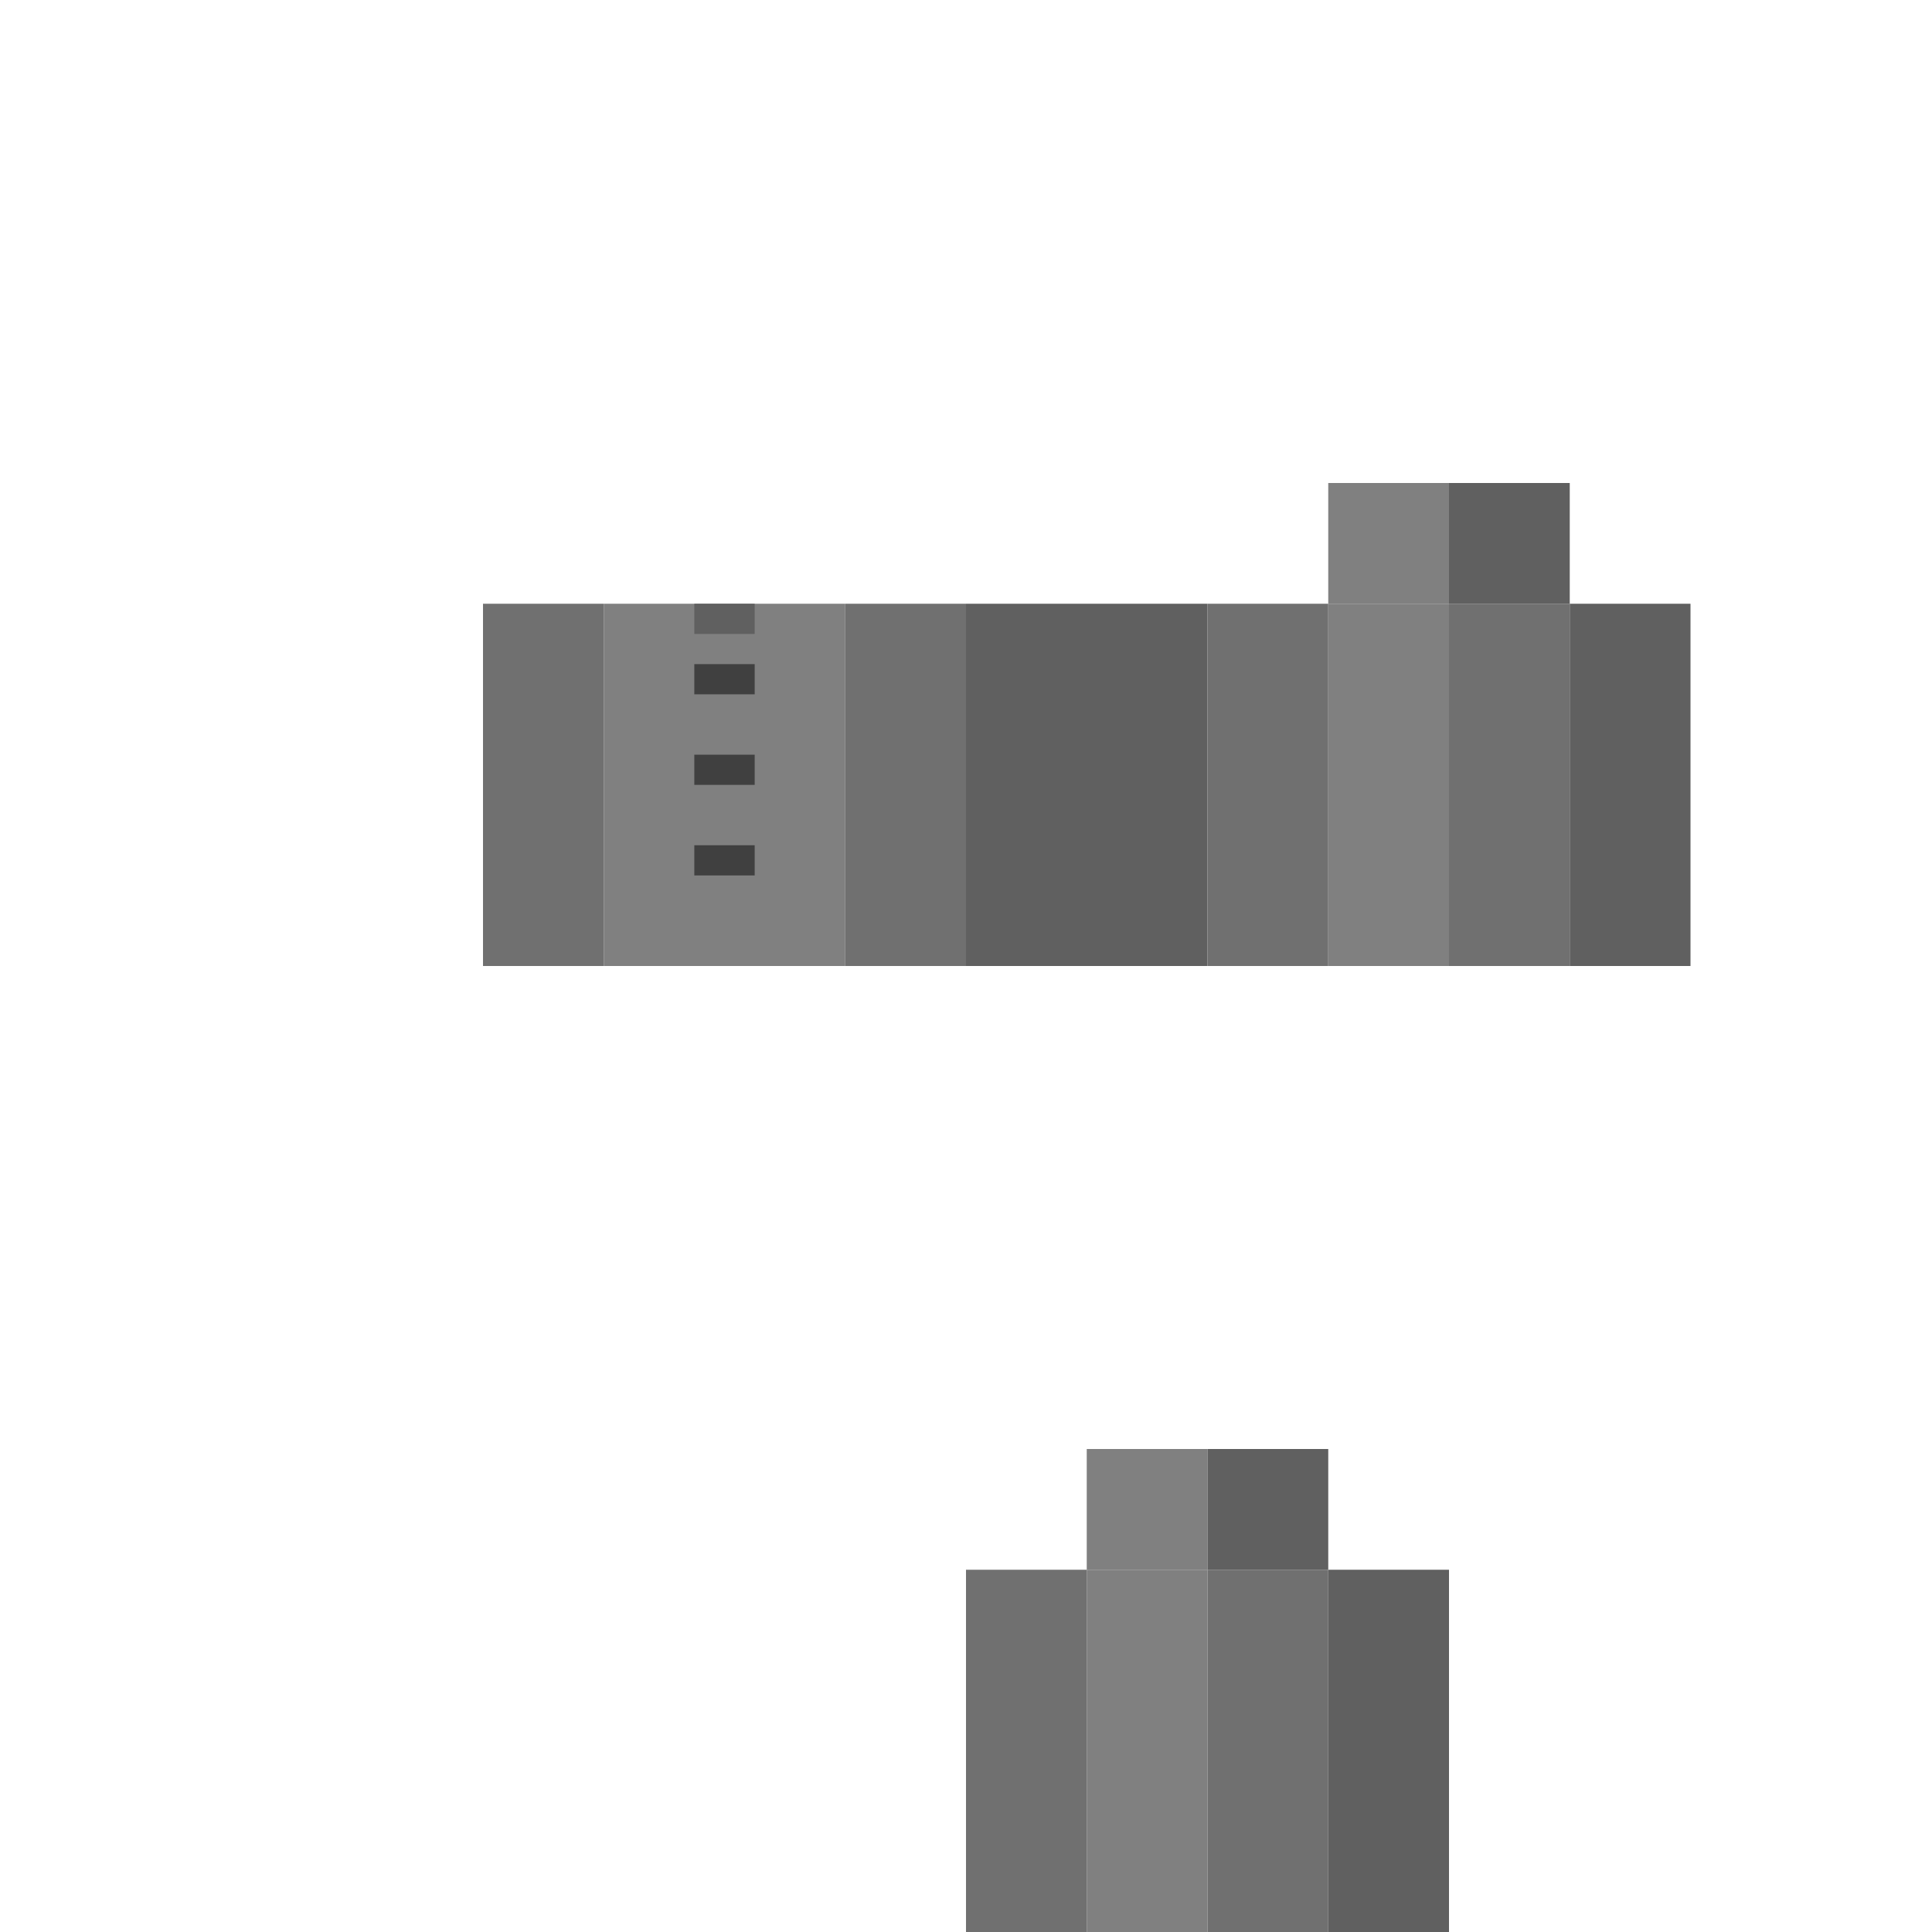
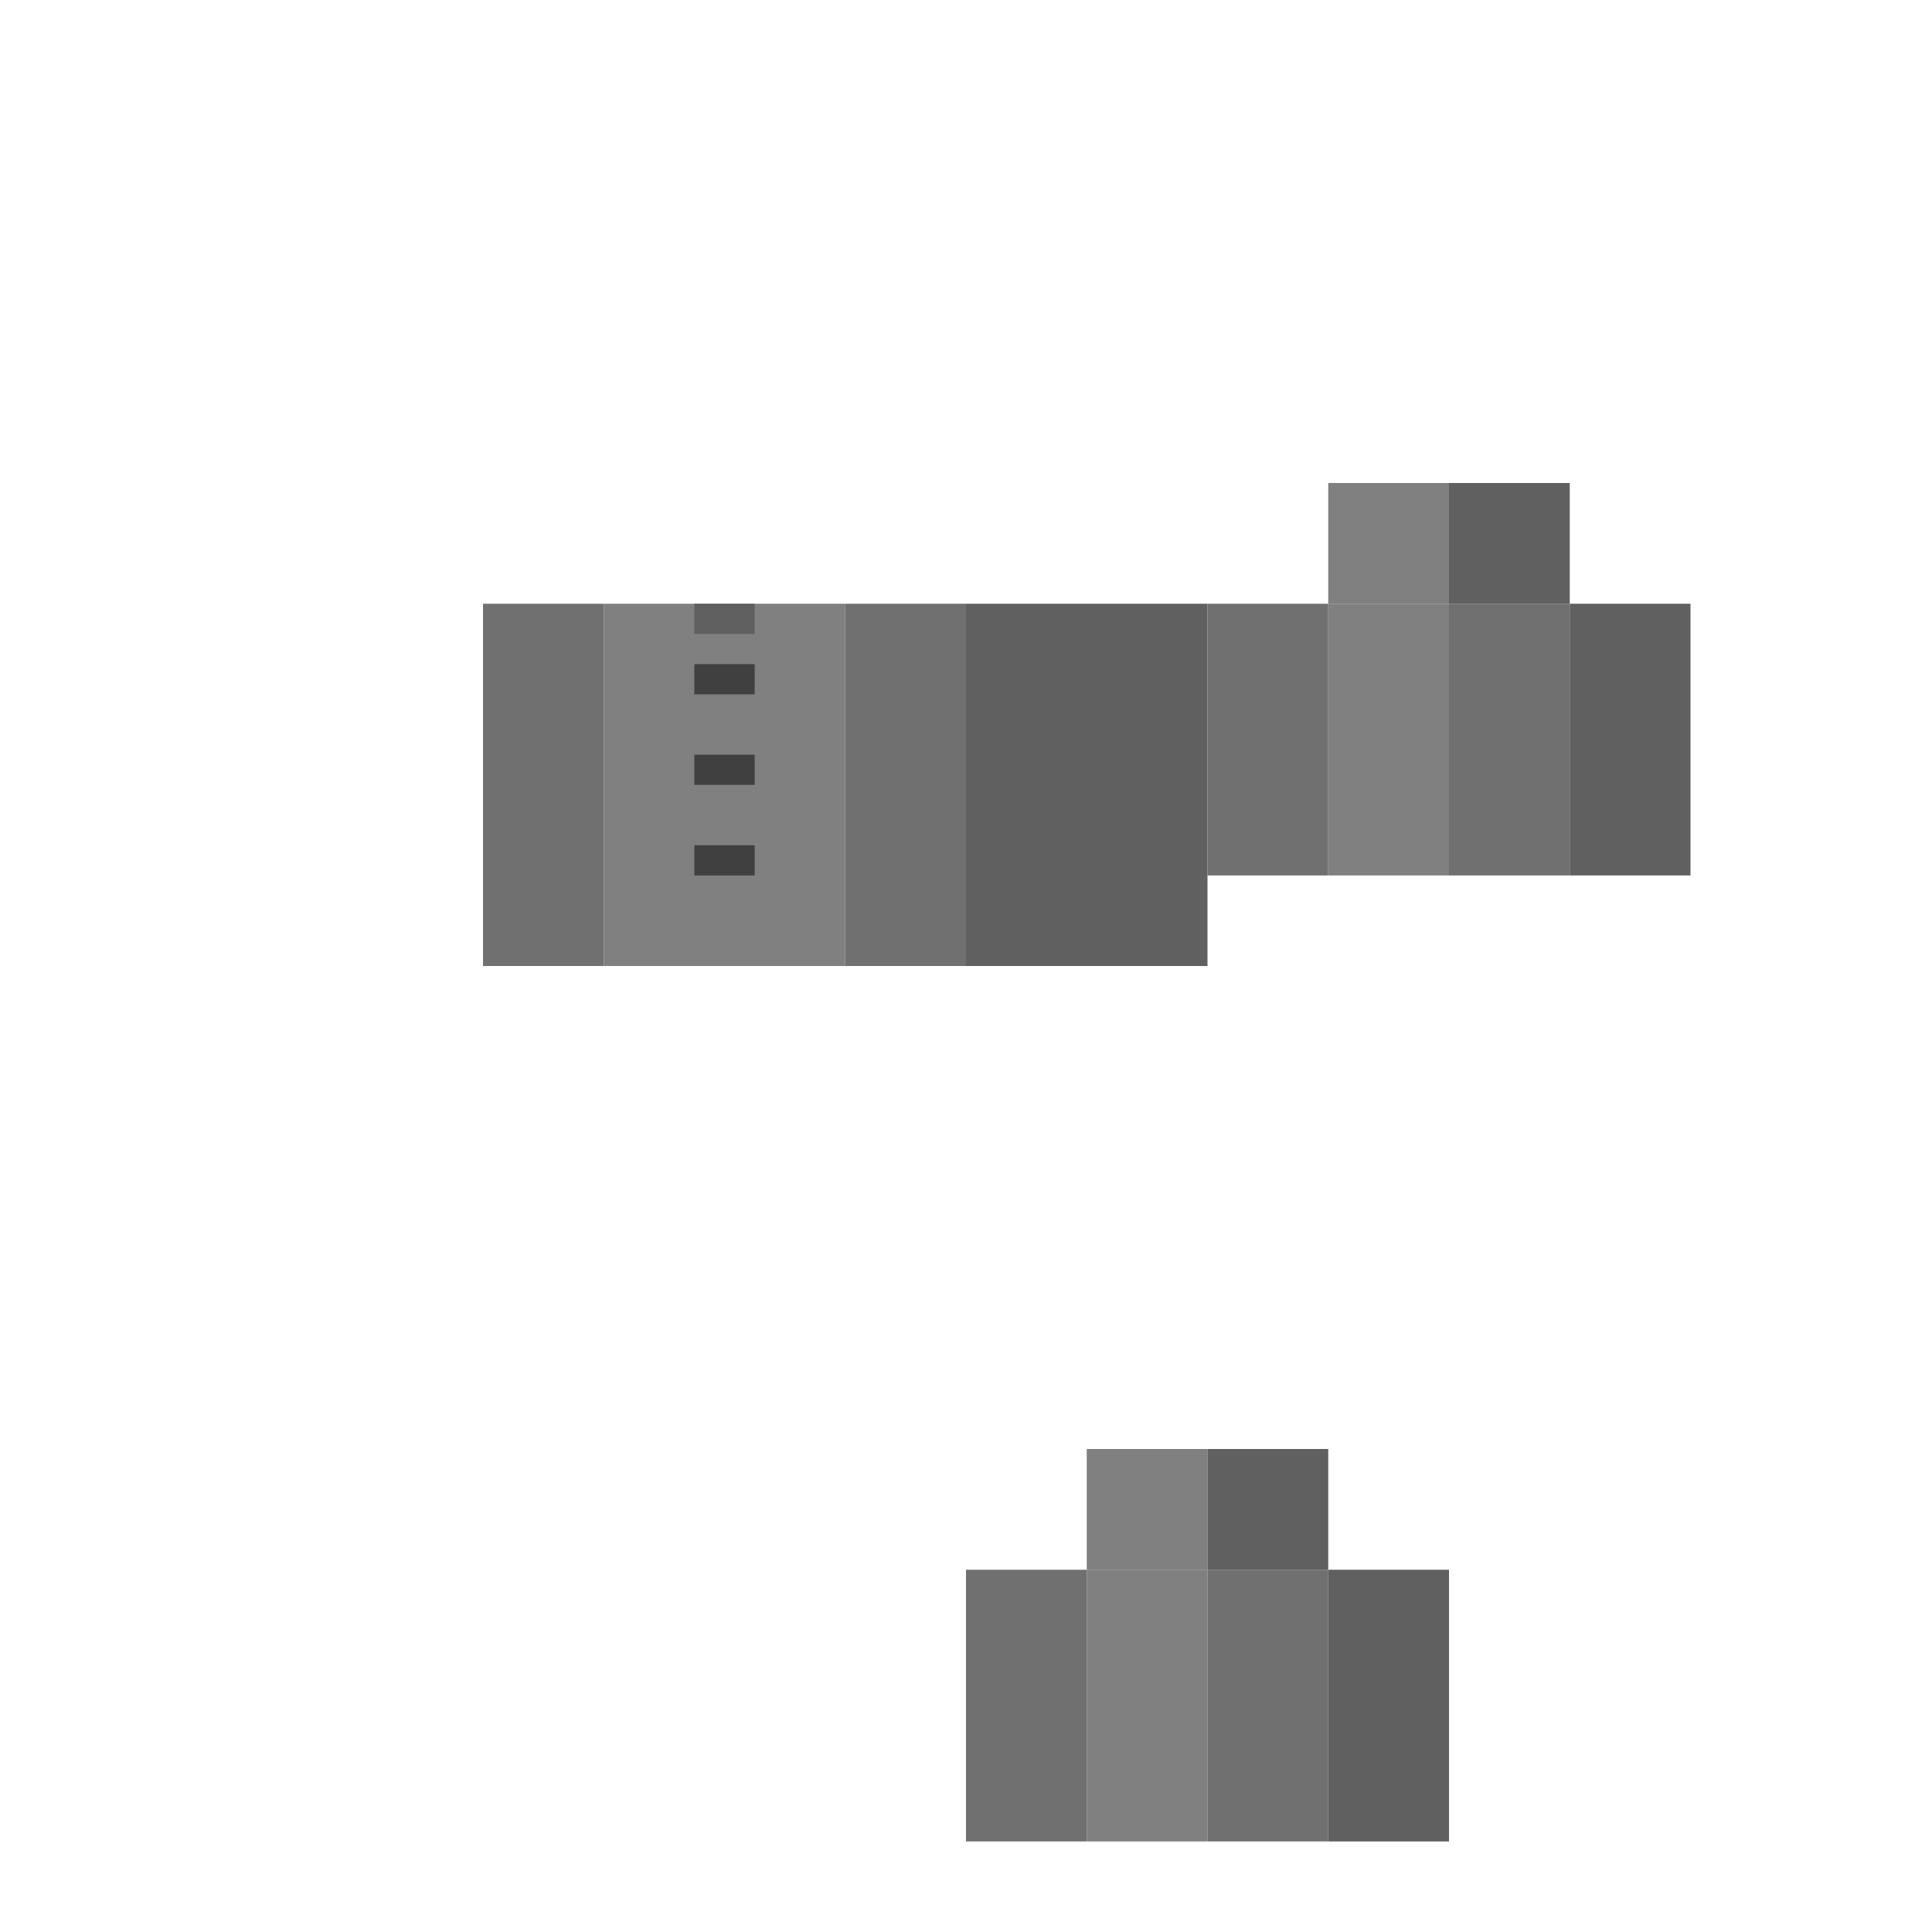
<svg xmlns="http://www.w3.org/2000/svg" width="64" height="64">
  <rect x="16" y="20" width="4" height="12" fill="#707070" class="colorizable-clothing" />
  <rect x="20" y="20" width="8" height="12" fill="#808080" class="colorizable-clothing" />
  <rect x="23" y="20" width="2" height="1" fill="#606060" class="colorizable-clothing" />
  <rect x="23" y="22" width="2" height="1" fill="#404040" />
  <rect x="23" y="25" width="2" height="1" fill="#404040" />
  <rect x="23" y="28" width="2" height="1" fill="#404040" />
  <rect x="28" y="20" width="4" height="12" fill="#707070" class="colorizable-clothing" />
  <rect x="32" y="20" width="8" height="12" fill="#606060" class="colorizable-clothing" />
  <rect x="44" y="16" width="4" height="4" fill="#808080" class="colorizable-clothing" />
  <rect x="48" y="16" width="4" height="4" fill="#606060" class="colorizable-clothing" />
-   <rect x="40" y="20" width="4" height="12" fill="#707070" class="colorizable-clothing" />
-   <rect x="44" y="20" width="4" height="12" fill="#808080" class="colorizable-clothing" />
-   <rect x="48" y="20" width="4" height="12" fill="#707070" class="colorizable-clothing" />
-   <rect x="52" y="20" width="4" height="12" fill="#606060" class="colorizable-clothing" />
+   <rect x="40" y="20" width="4" height="9" fill="#707070" class="colorizable-clothing" />
+   <rect x="44" y="20" width="4" height="9" fill="#808080" class="colorizable-clothing" />
+   <rect x="48" y="20" width="4" height="9" fill="#707070" class="colorizable-clothing" />
+   <rect x="52" y="20" width="4" height="9" fill="#606060" class="colorizable-clothing" />
  <rect x="36" y="48" width="4" height="4" fill="#808080" class="colorizable-clothing" />
  <rect x="40" y="48" width="4" height="4" fill="#606060" class="colorizable-clothing" />
-   <rect x="32" y="52" width="4" height="12" fill="#707070" class="colorizable-clothing" />
-   <rect x="36" y="52" width="4" height="12" fill="#808080" class="colorizable-clothing" />
-   <rect x="40" y="52" width="4" height="12" fill="#707070" class="colorizable-clothing" />
-   <rect x="44" y="52" width="4" height="12" fill="#606060" class="colorizable-clothing" />
+   <rect x="32" y="52" width="4" height="9" fill="#707070" class="colorizable-clothing" />
+   <rect x="36" y="52" width="4" height="9" fill="#808080" class="colorizable-clothing" />
+   <rect x="40" y="52" width="4" height="9" fill="#707070" class="colorizable-clothing" />
+   <rect x="44" y="52" width="4" height="9" fill="#606060" class="colorizable-clothing" />
</svg>
